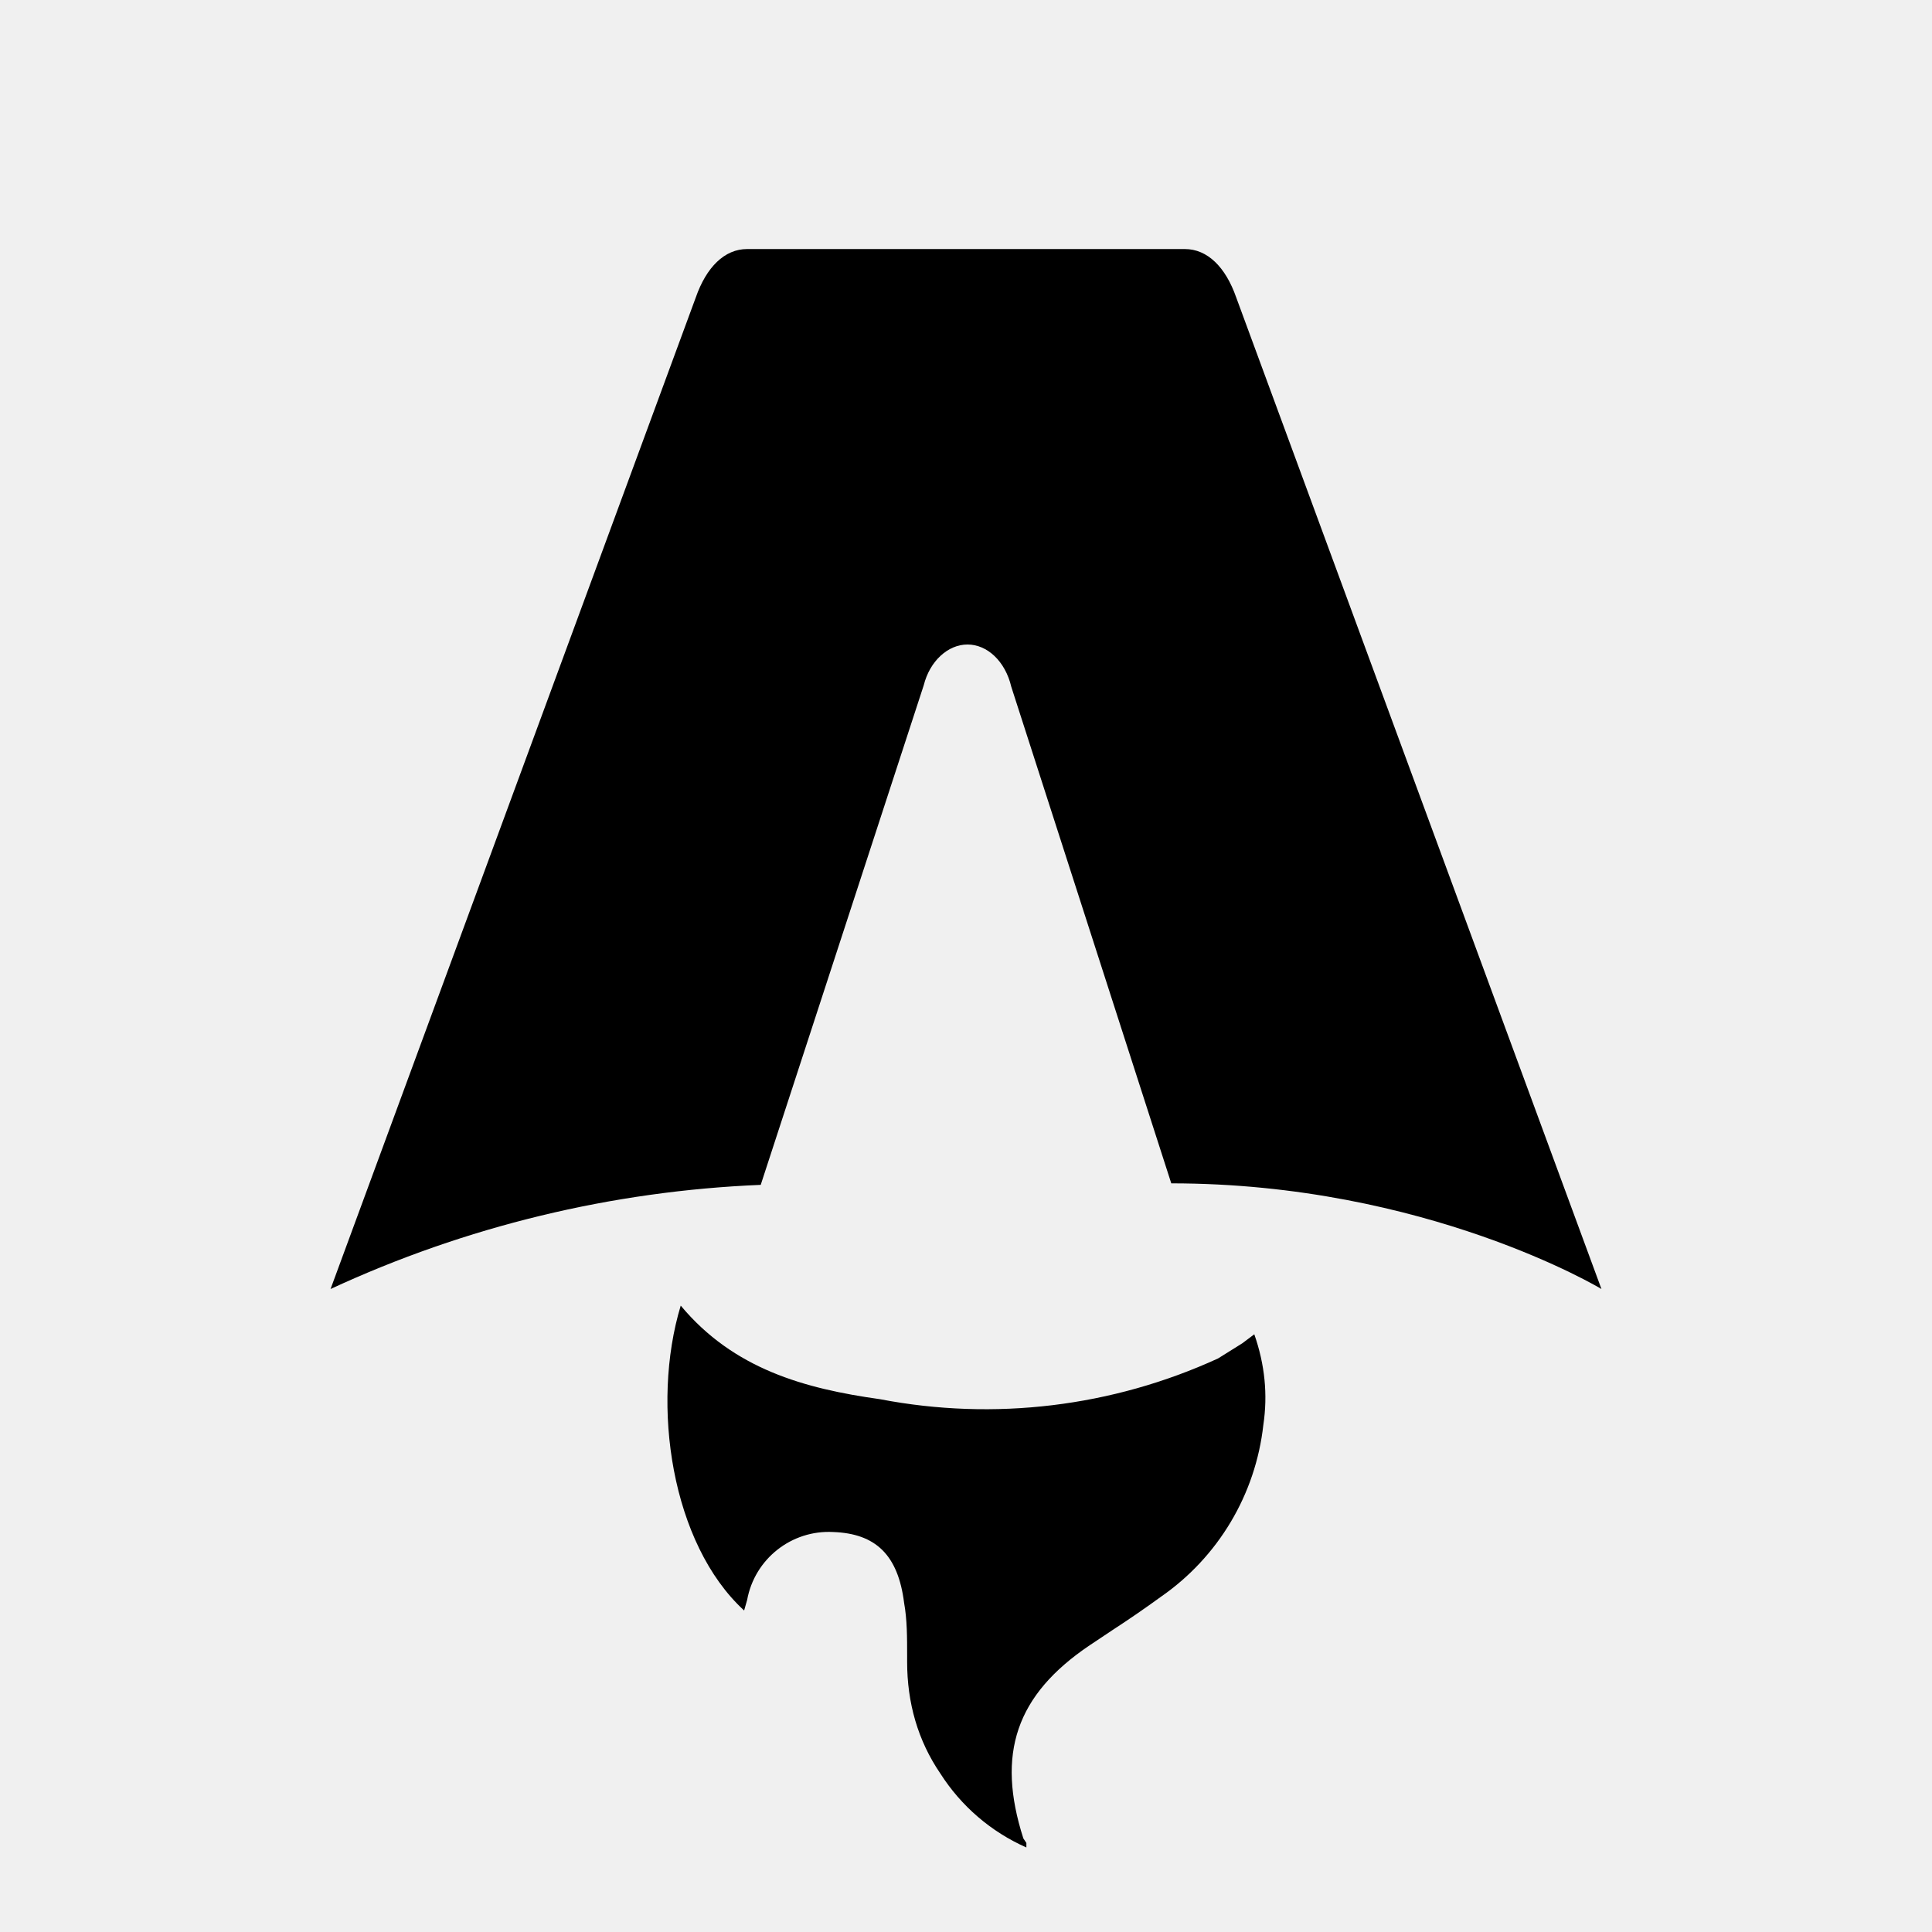
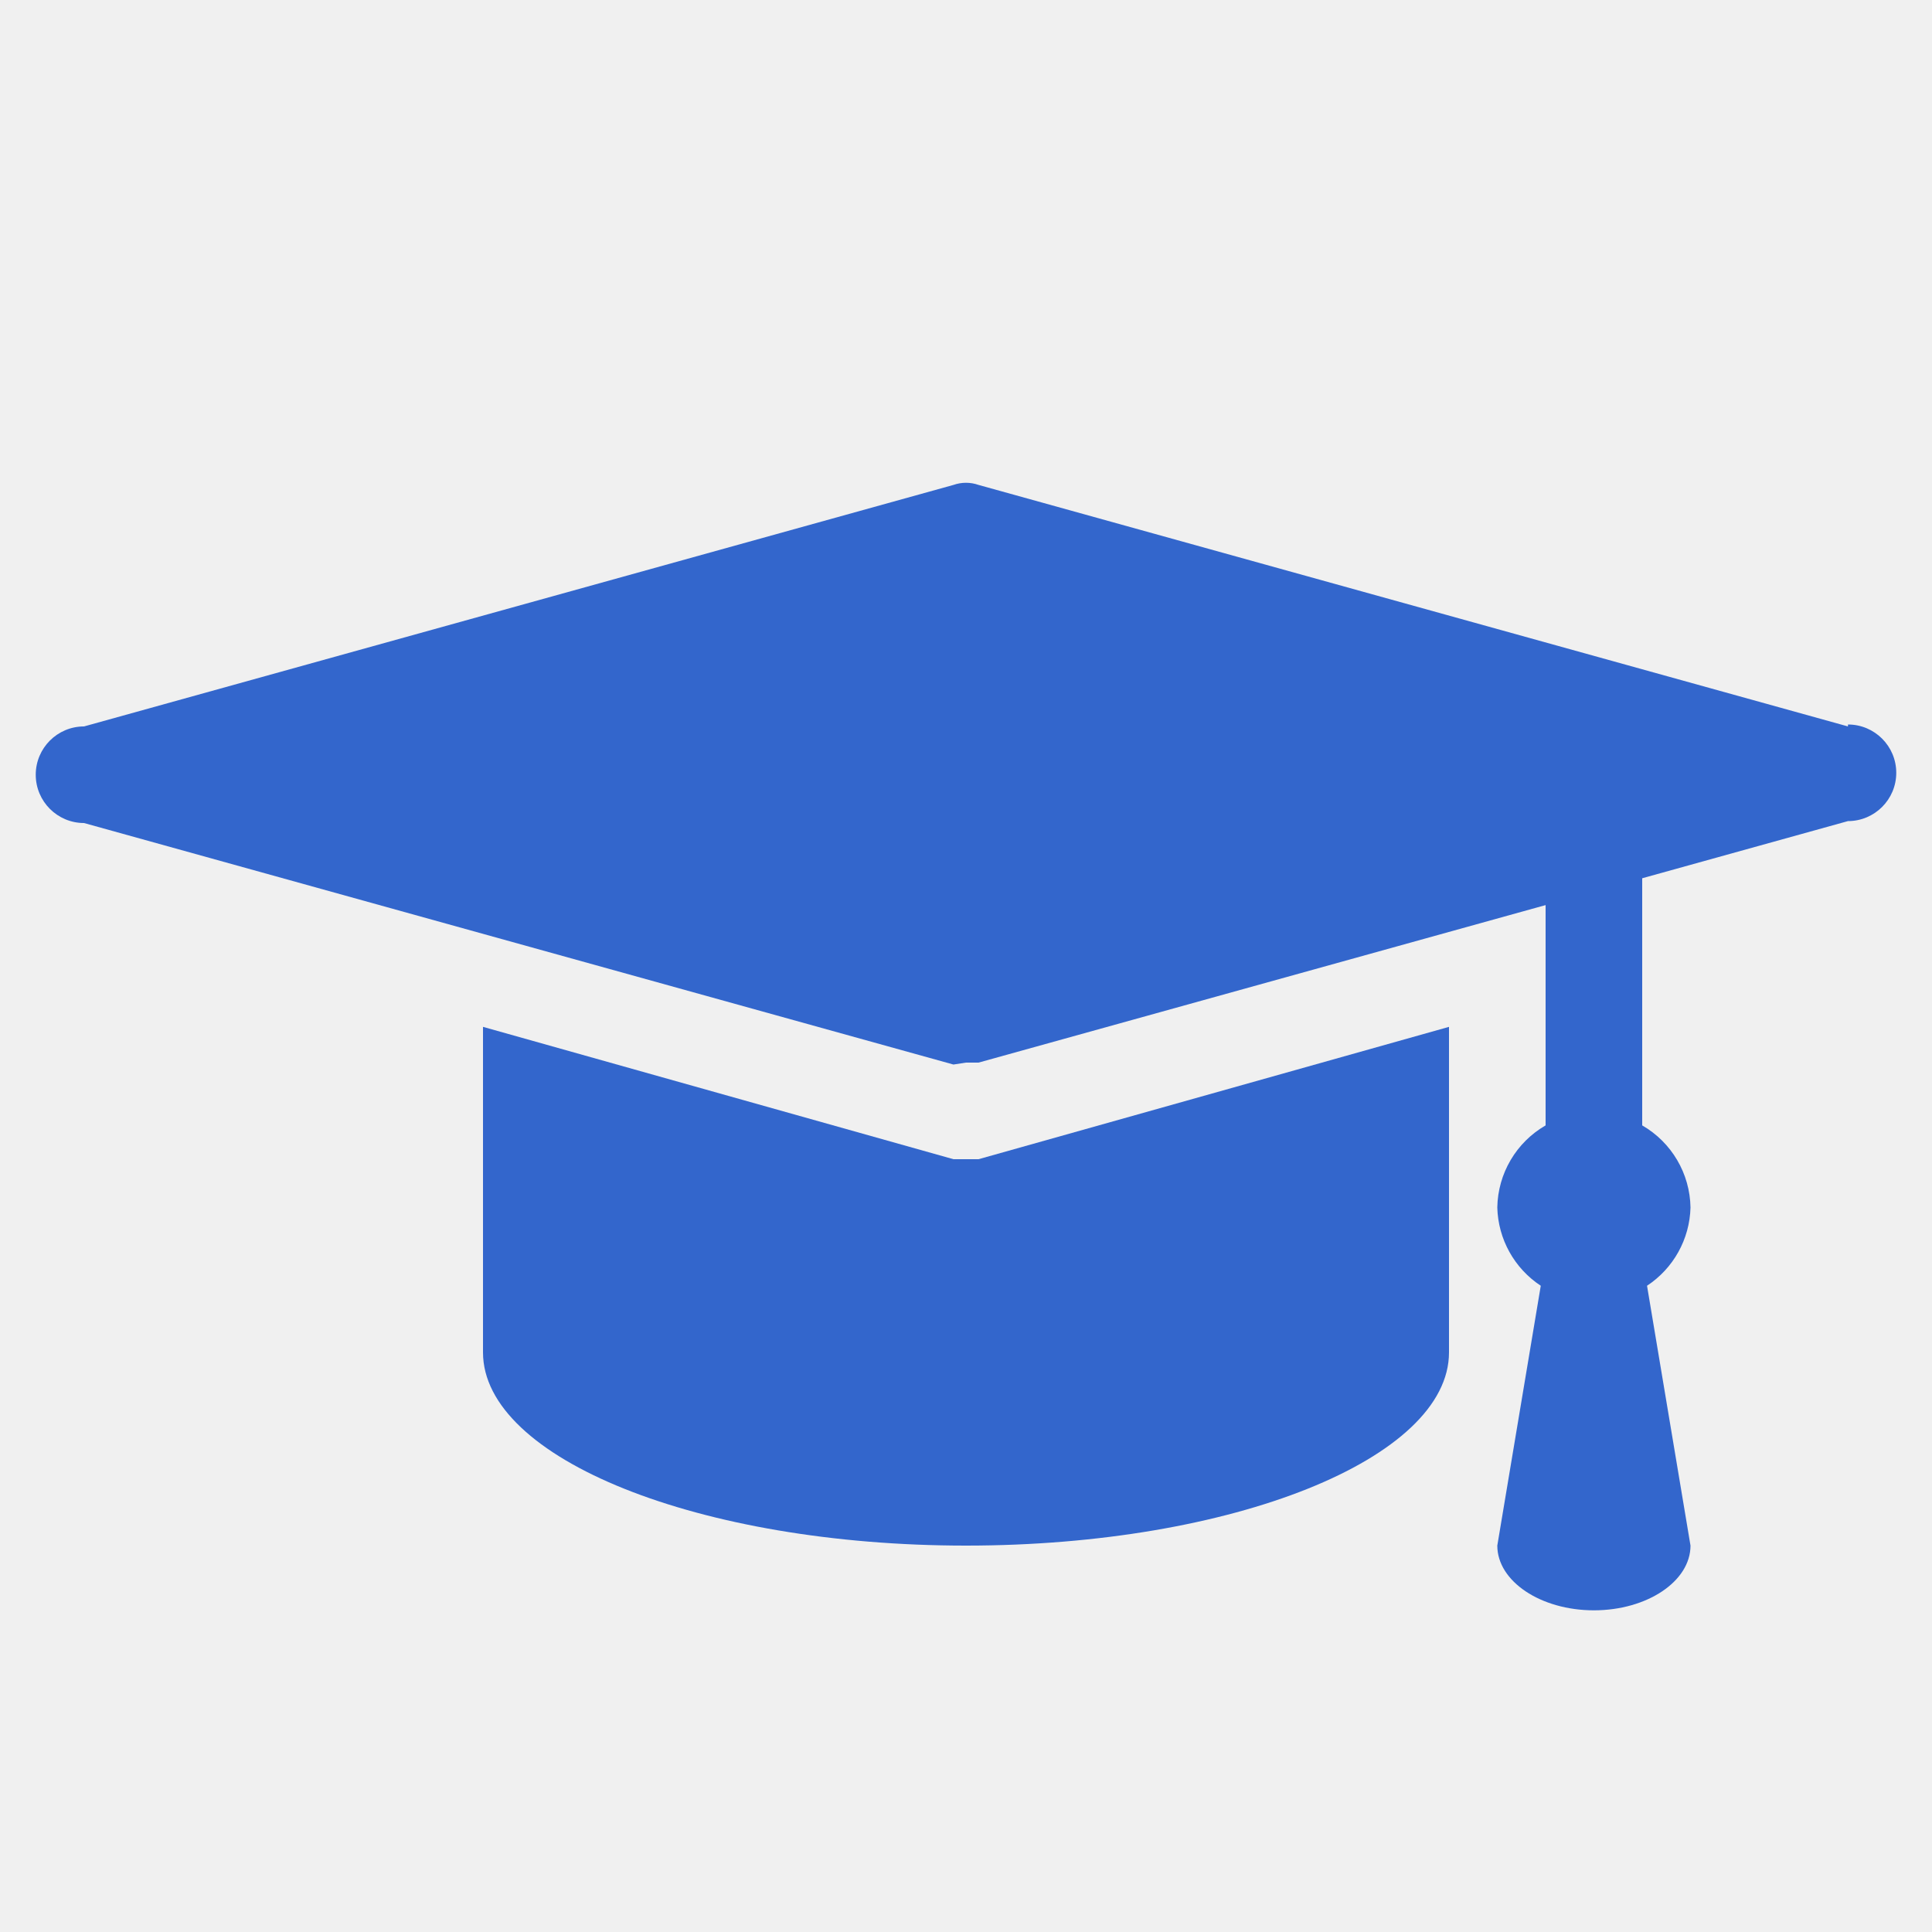
- <svg xmlns="http://www.w3.org/2000/svg" fill="none" viewBox="0 0 128 128">
-   <path d="M50.4 78.5a75.1 75.1 0 0 0-28.5 6.9l24.2-65.7c.7-2 1.9-3.2 3.4-3.2h29c1.5 0 2.7 1.2 3.4 3.2l24.2 65.7s-11.6-7-28.5-7L67 45.5c-.4-1.7-1.6-2.8-2.9-2.8-1.3 0-2.5 1.1-2.9 2.7L50.4 78.5Zm-1.1 28.2Zm-4.2-20.2c-2 6.6-.6 15.8 4.2 20.2a17.5 17.5 0 0 1 .2-.7 5.5 5.5 0 0 1 5.7-4.5c2.8.1 4.3 1.5 4.7 4.7.2 1.1.2 2.3.2 3.5v.4c0 2.7.7 5.2 2.2 7.4a13 13 0 0 0 5.7 4.9v-.3l-.2-.3c-1.8-5.6-.5-9.5 4.4-12.8l1.5-1a73 73 0 0 0 3.2-2.2 16 16 0 0 0 6.8-11.4c.3-2 .1-4-.6-6l-.8.6-1.6 1a37 37 0 0 1-22.4 2.7c-5-.7-9.7-2-13.2-6.2Z" />
-   <style>
-         path { fill: #000; }
-         @media (prefers-color-scheme: dark) {
-             path { fill: #FFF; }
-         }
-     </style>
+ <svg xmlns="http://www.w3.org/2000/svg" viewBox="2 2 20 20">
+   <path d="M12.13,14,12,14l-.13,0L7,12.63V16c0,1.1,2.24,2,5,2s5-.9,5-2V12.63Z" fill="#36c" />
+   <path d="M21.13,9.52l-9-2.5a.39.39,0,0,0-.26,0l-9,2.5a.5.5,0,0,0,0,1l9,2.5L12,13l.13,0,9-2.5a.5.5,0,0,0,0-1Z" fill="#36c" />
+   <path d="M19.5,14.5a1,1,0,0,0-.5-.85V10H18v3.65a1,1,0,0,0-.5.85,1,1,0,0,0,.45.81L17.5,18c0,.37.45.67,1,.67s1-.3,1-.67l-.45-2.69A1,1,0,0,0,19.5,14.5Z" fill="#36c" />
</svg>
